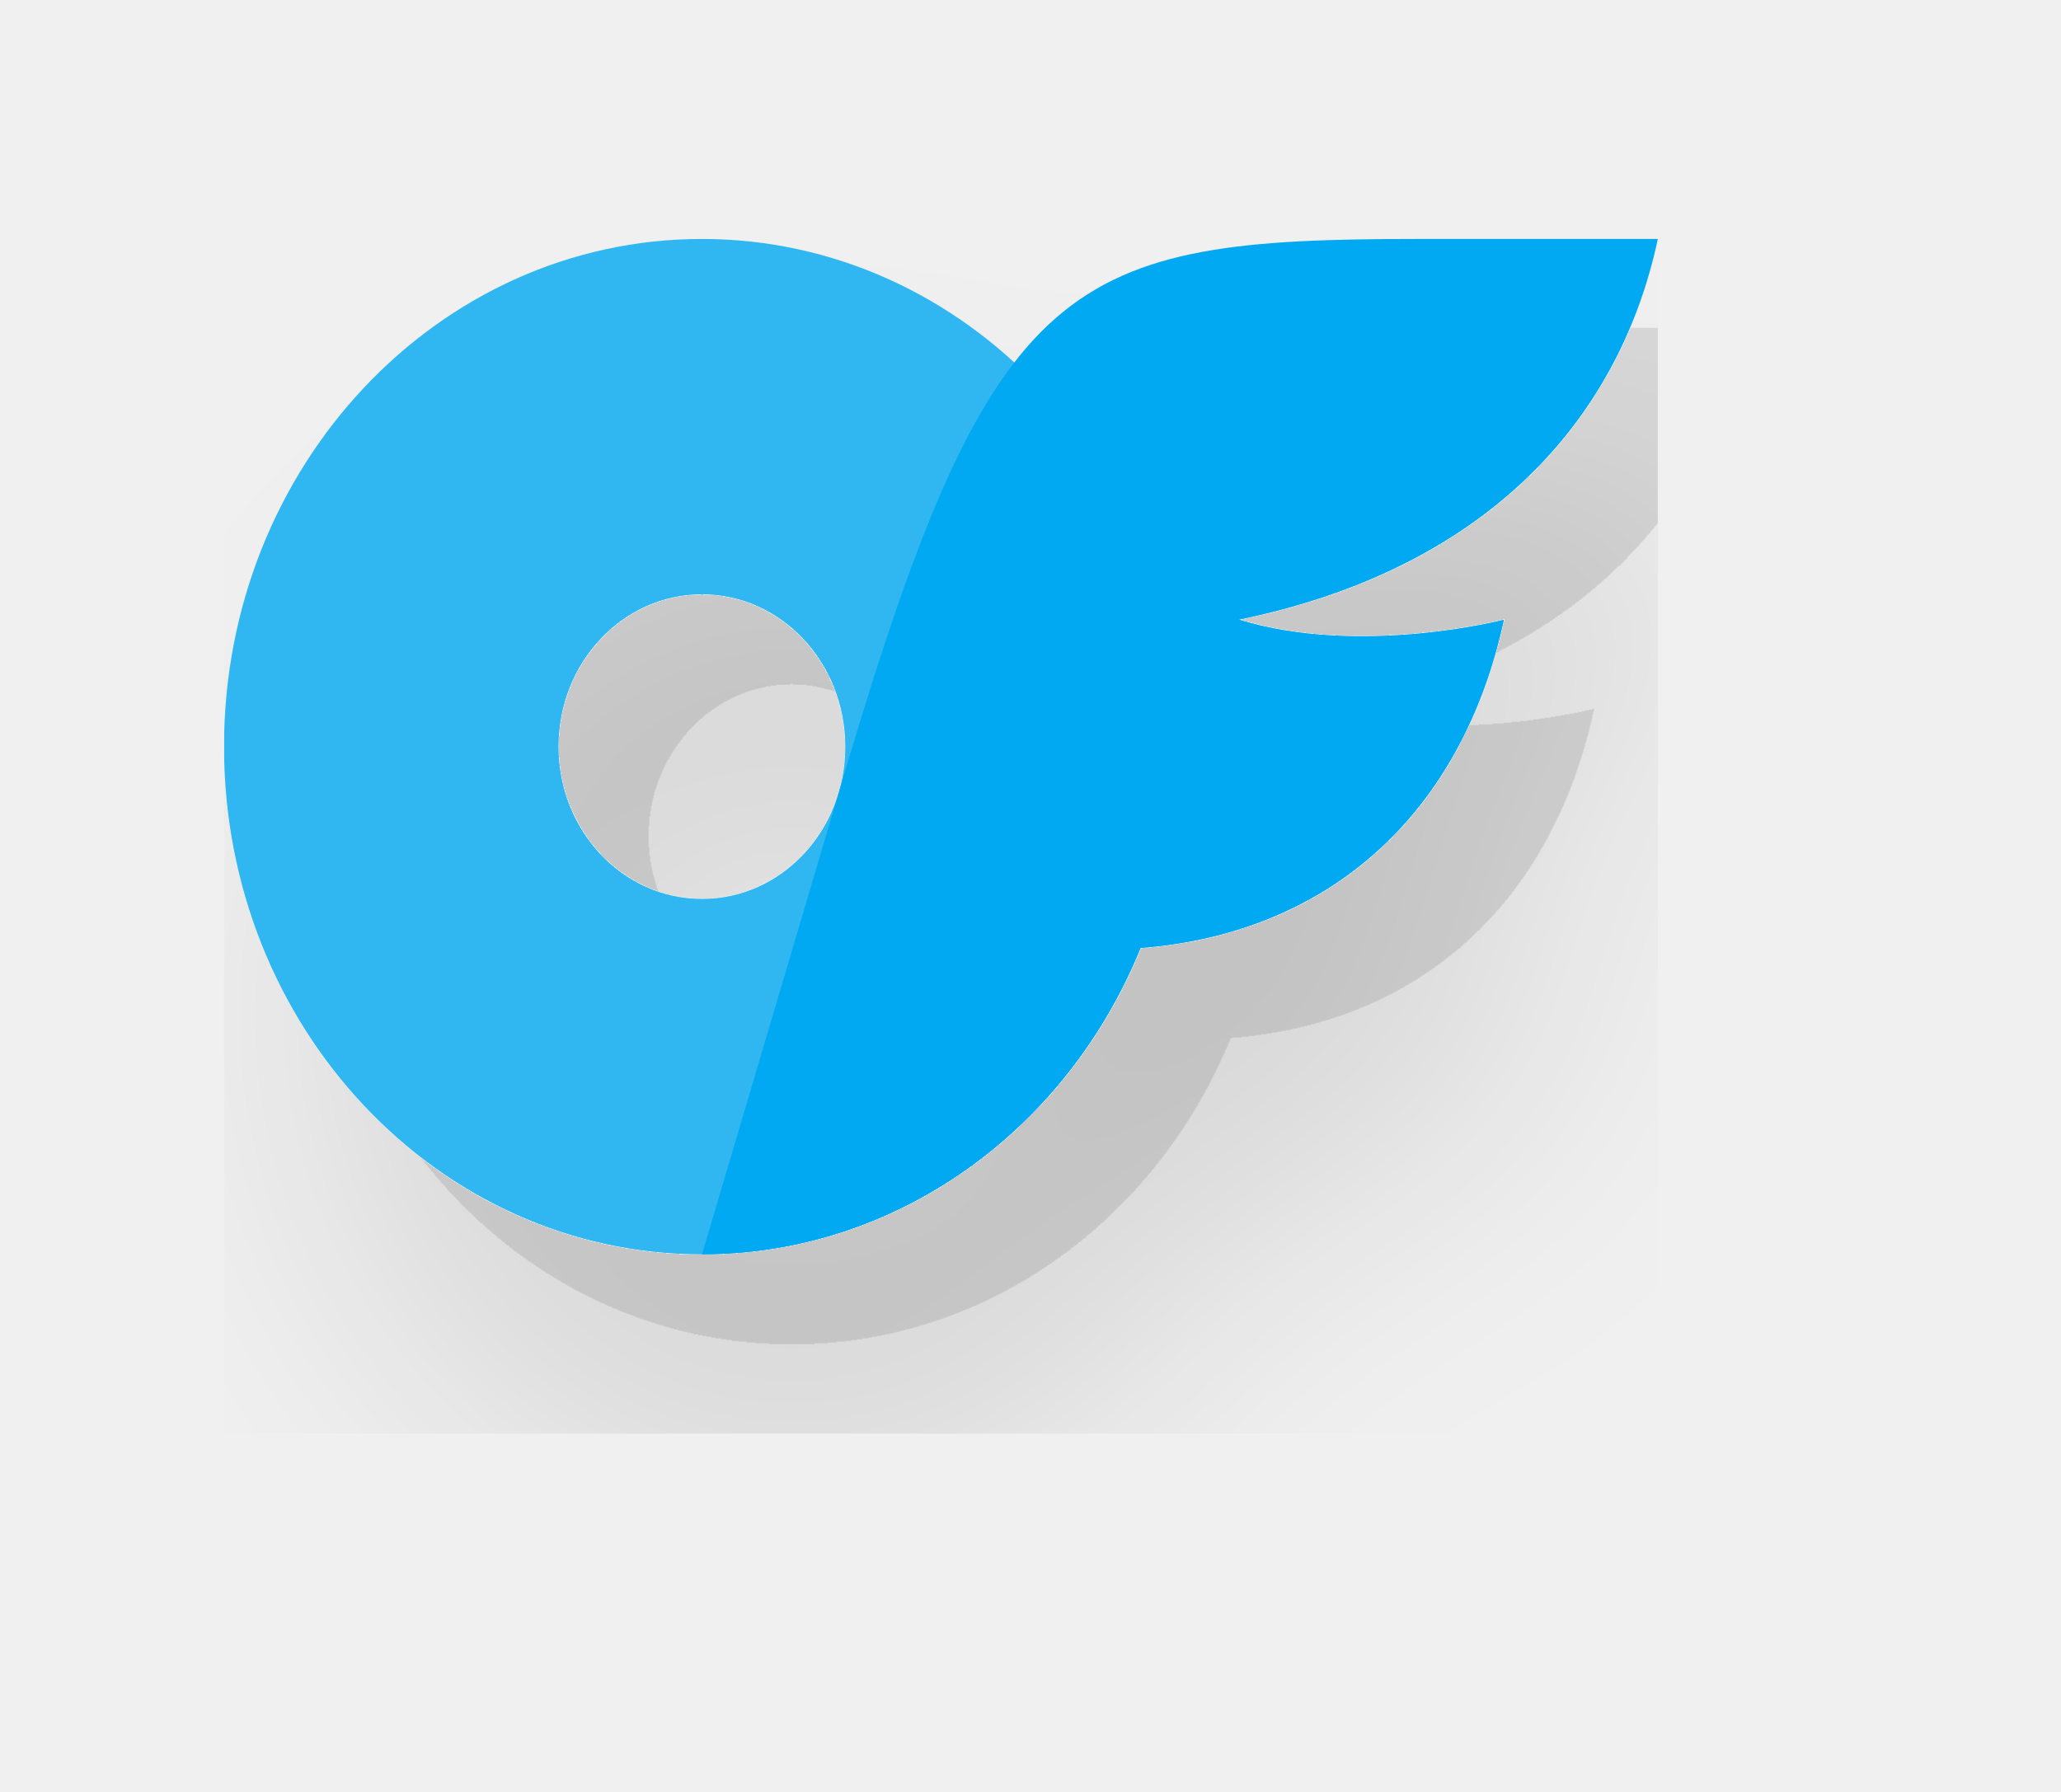
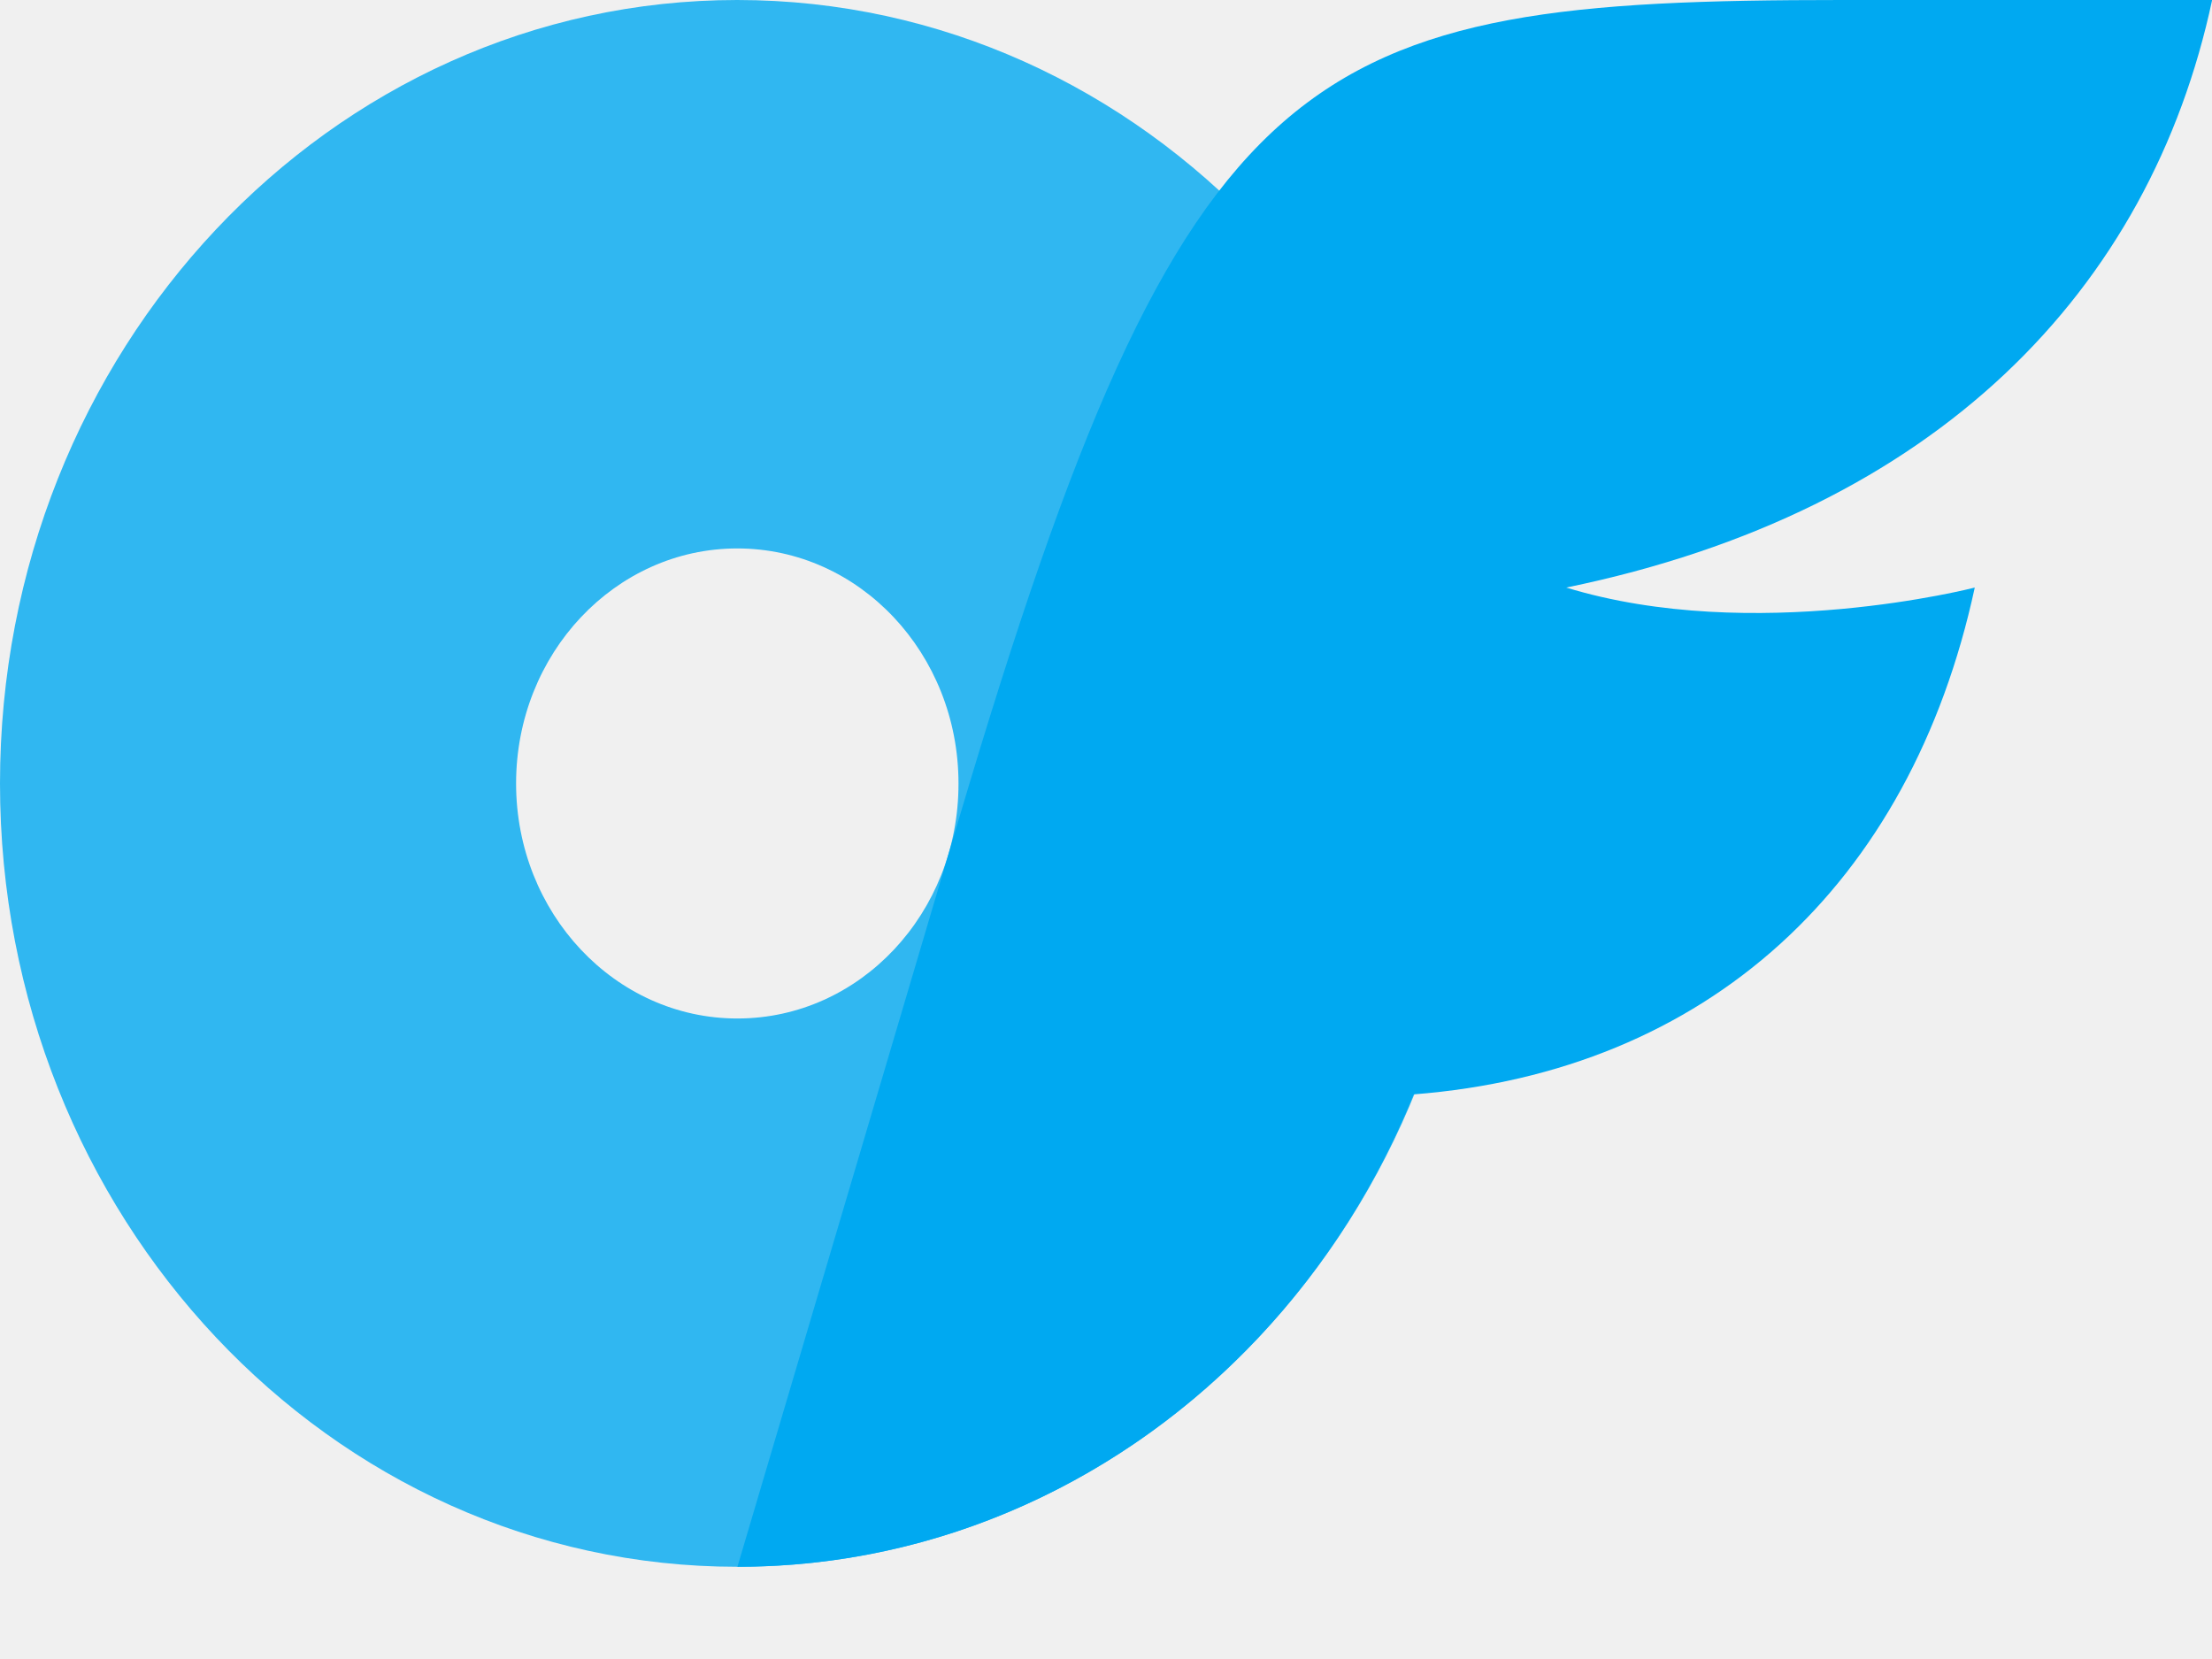
- <svg xmlns="http://www.w3.org/2000/svg" width="23" height="20" viewBox="0 0 23 20" fill="none">
-   <g clip-path="url(#clip0_1456_2966)" filter="url(#filter0_dd_1456_2966)">
-     <path opacity="0.8" d="M7.833 2.667C4.888 2.667 2.5 5.204 2.5 8.333C2.5 11.463 4.888 14 7.833 14C10.779 14 13.167 11.463 13.167 8.333C13.165 5.204 10.779 2.668 7.833 2.667ZM7.833 10.033C6.95 10.033 6.233 9.272 6.233 8.333C6.233 7.394 6.95 6.633 7.833 6.633C8.717 6.633 9.433 7.394 9.433 8.333C9.435 9.271 8.721 10.032 7.838 10.033C7.836 10.033 7.835 10.033 7.833 10.033Z" fill="#00A9F1" />
-     <path d="M13.829 6.916C15.184 7.331 16.784 6.916 16.784 6.916C16.319 9.07 14.847 10.418 12.725 10.582C11.883 12.657 9.961 14.001 7.834 14L9.434 8.597C11.08 3.043 11.921 2.667 15.822 2.667H18.501C18.053 4.763 16.509 6.365 13.829 6.916Z" fill="#00A9F1" />
-   </g>
-   <defs>
-     <filter id="filter0_dd_1456_2966" x="0.5" y="0" width="22" height="22" filterUnits="userSpaceOnUse" color-interpolation-filters="sRGB">
-       <feFlood flood-opacity="0" result="BackgroundImageFix" />
-       <feColorMatrix in="SourceAlpha" type="matrix" values="0 0 0 0 0 0 0 0 0 0 0 0 0 0 0 0 0 0 127 0" result="hardAlpha" />
-       <feOffset dx="1" dy="3" />
-       <feGaussianBlur stdDeviation="1.5" />
-       <feComposite in2="hardAlpha" operator="out" />
-       <feColorMatrix type="matrix" values="0 0 0 0 0 0 0 0 0 0 0 0 0 0 0 0 0 0 0.1 0" />
-       <feBlend mode="normal" in2="BackgroundImageFix" result="effect1_dropShadow_1456_2966" />
-       <feColorMatrix in="SourceAlpha" type="matrix" values="0 0 0 0 0 0 0 0 0 0 0 0 0 0 0 0 0 0 127 0" result="hardAlpha" />
-       <feOffset dx="1" dy="1" />
-       <feComposite in2="hardAlpha" operator="out" />
-       <feColorMatrix type="matrix" values="0 0 0 0 0 0 0 0 0 0 0 0 0 0 0 0 0 0 0.1 0" />
-       <feBlend mode="normal" in2="effect1_dropShadow_1456_2966" result="effect2_dropShadow_1456_2966" />
-       <feBlend mode="normal" in="SourceGraphic" in2="effect2_dropShadow_1456_2966" result="shape" />
-     </filter>
-     <clipPath id="clip0_1456_2966">
-       <rect width="16" height="16" fill="white" transform="translate(2.5)" />
-     </clipPath>
-   </defs>
+ <svg xmlns="http://www.w3.org/2000/svg" width="16" height="12" viewBox="0 0 16 12" fill="none">
+   <path opacity="0.8" d="M5.333 0C2.388 0 0 2.537 0 5.667C0 8.796 2.388 11.333 5.333 11.333C8.279 11.333 10.667 8.796 10.667 5.667C10.665 2.537 8.279 0.001 5.333 0ZM5.333 7.367C4.45 7.367 3.733 6.606 3.733 5.667C3.733 4.728 4.45 3.967 5.333 3.967C6.217 3.967 6.933 4.728 6.933 5.667C6.935 6.604 6.221 7.365 5.338 7.367C5.336 7.367 5.335 7.367 5.333 7.367Z" fill="#00A9F1" />
+   <path d="M11.329 4.25C12.684 4.664 14.284 4.25 14.284 4.25C13.819 6.403 12.347 7.751 10.225 7.916C9.383 9.991 7.461 11.335 5.334 11.333L6.934 5.93C8.58 0.376 9.421 0 13.322 0H16.001C15.553 2.096 14.009 3.699 11.329 4.25Z" fill="#00A9F1" />
</svg>
